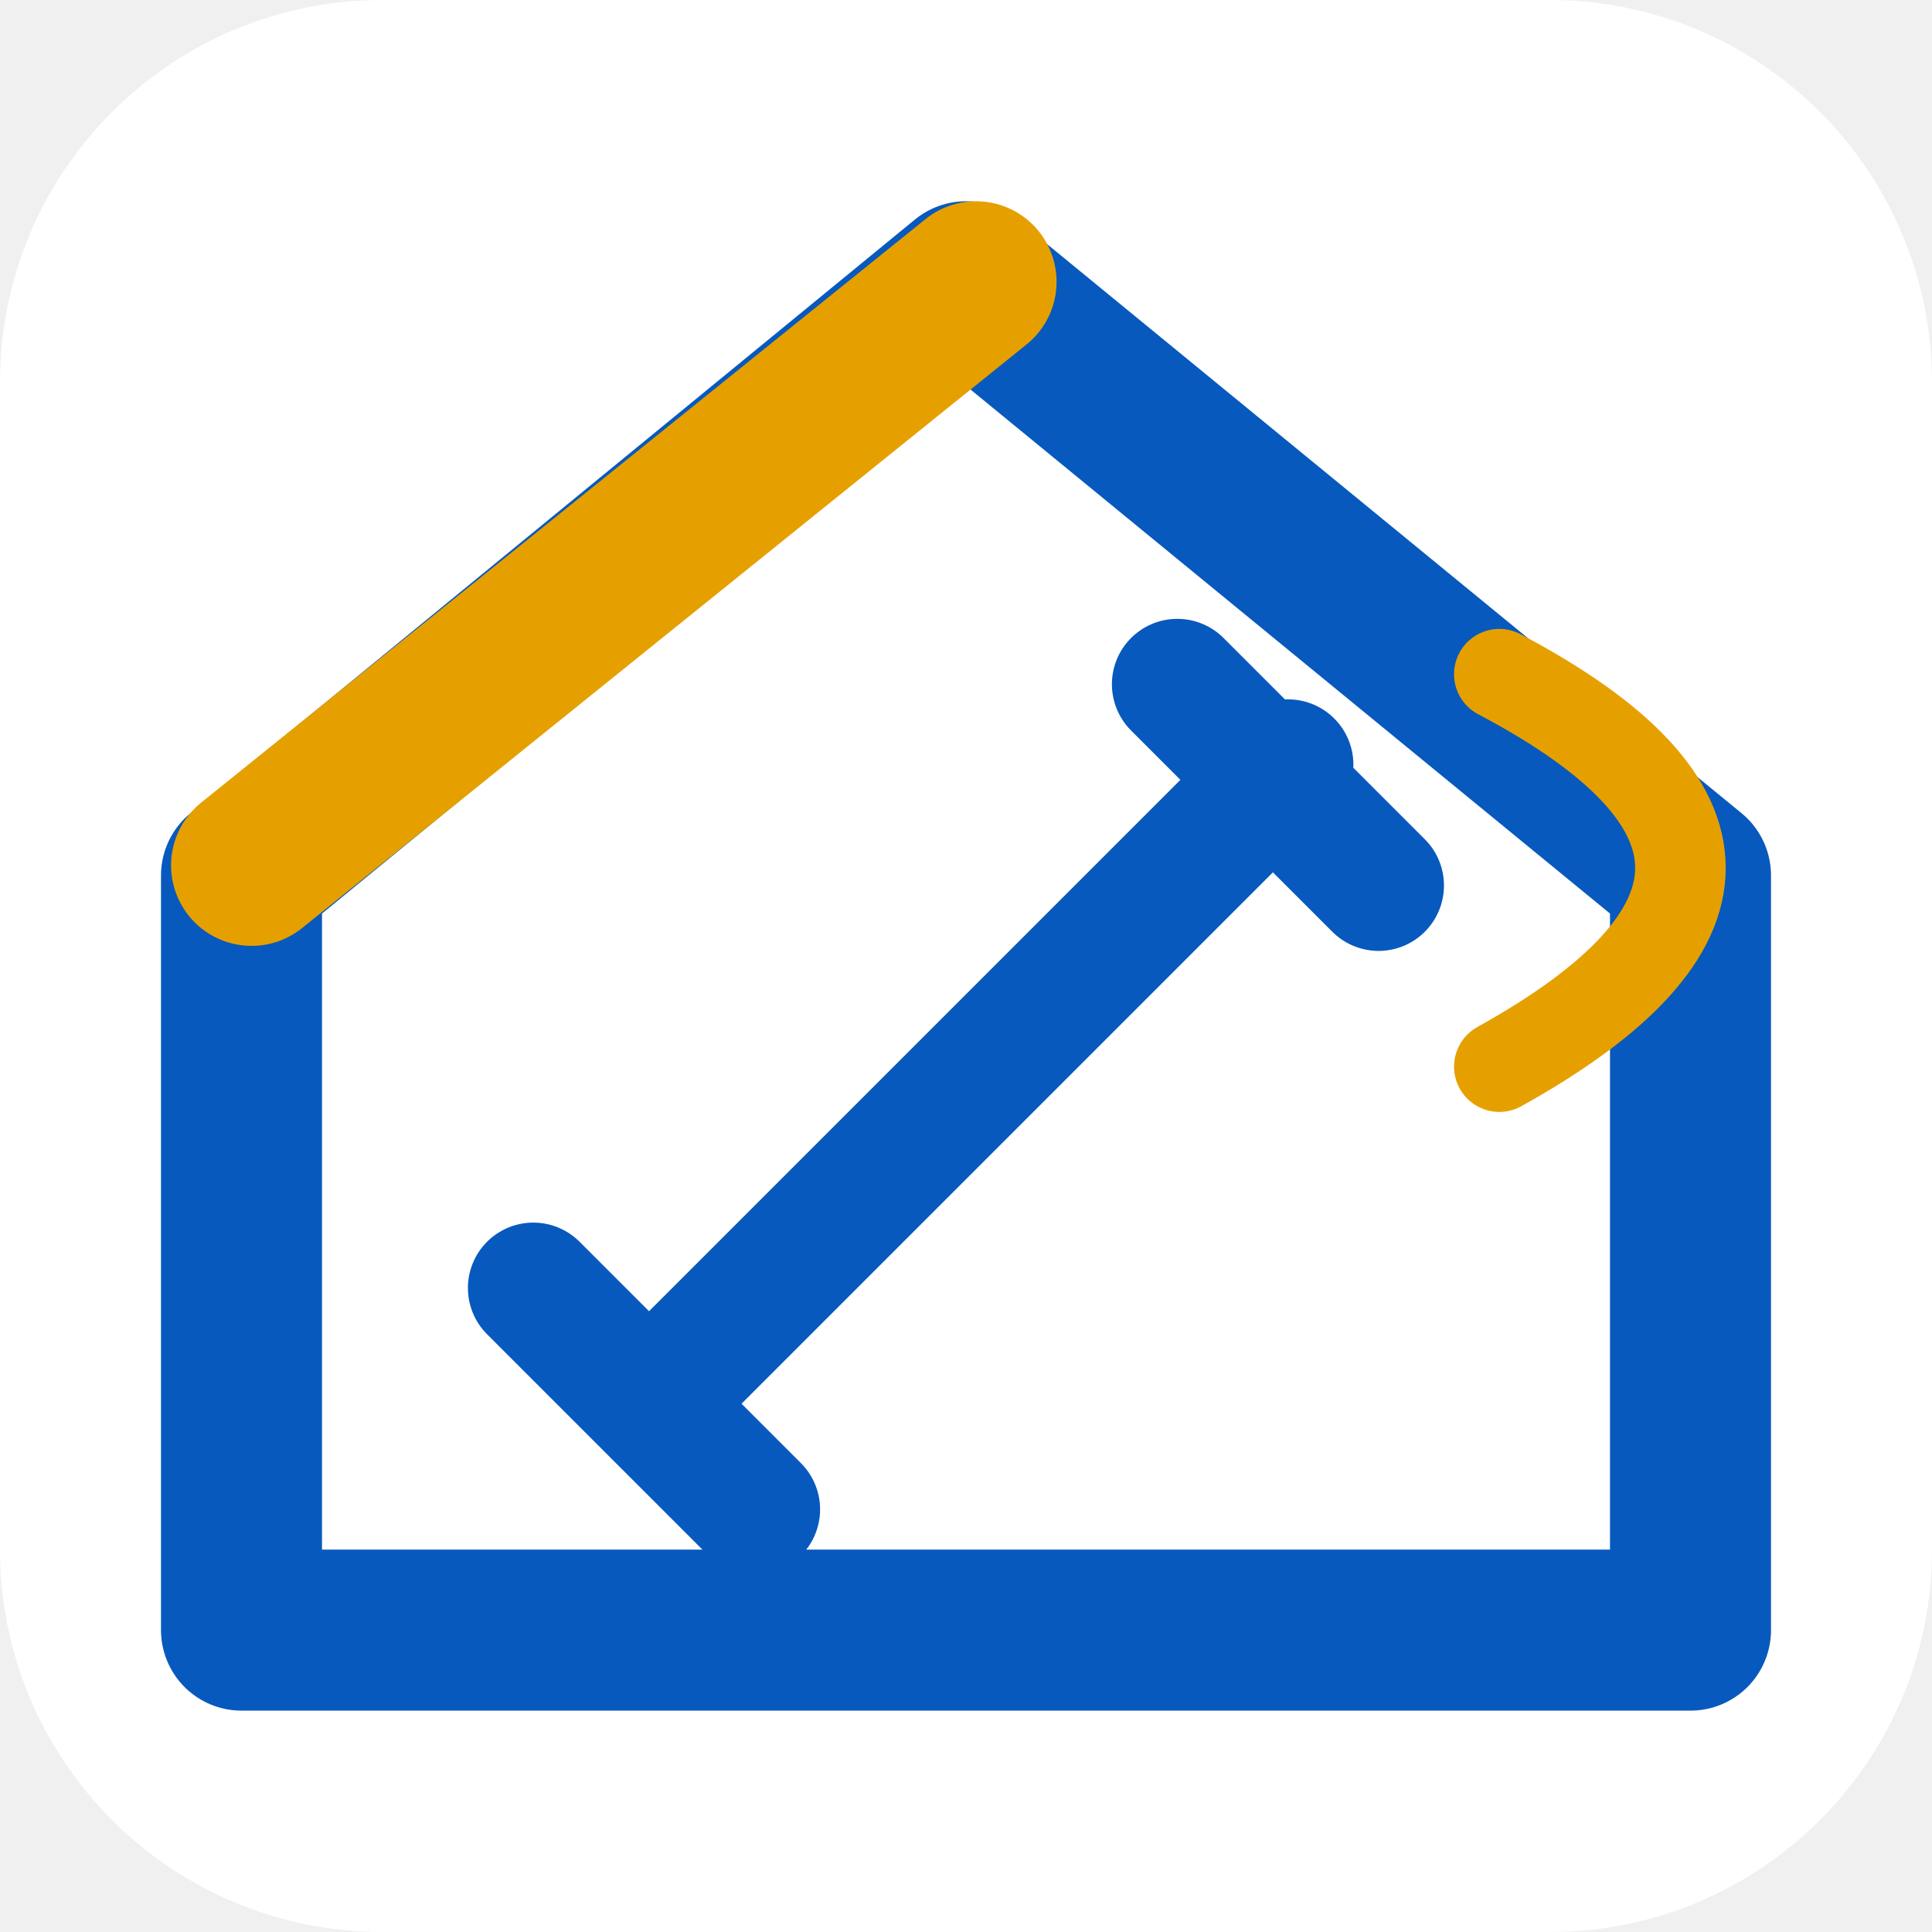
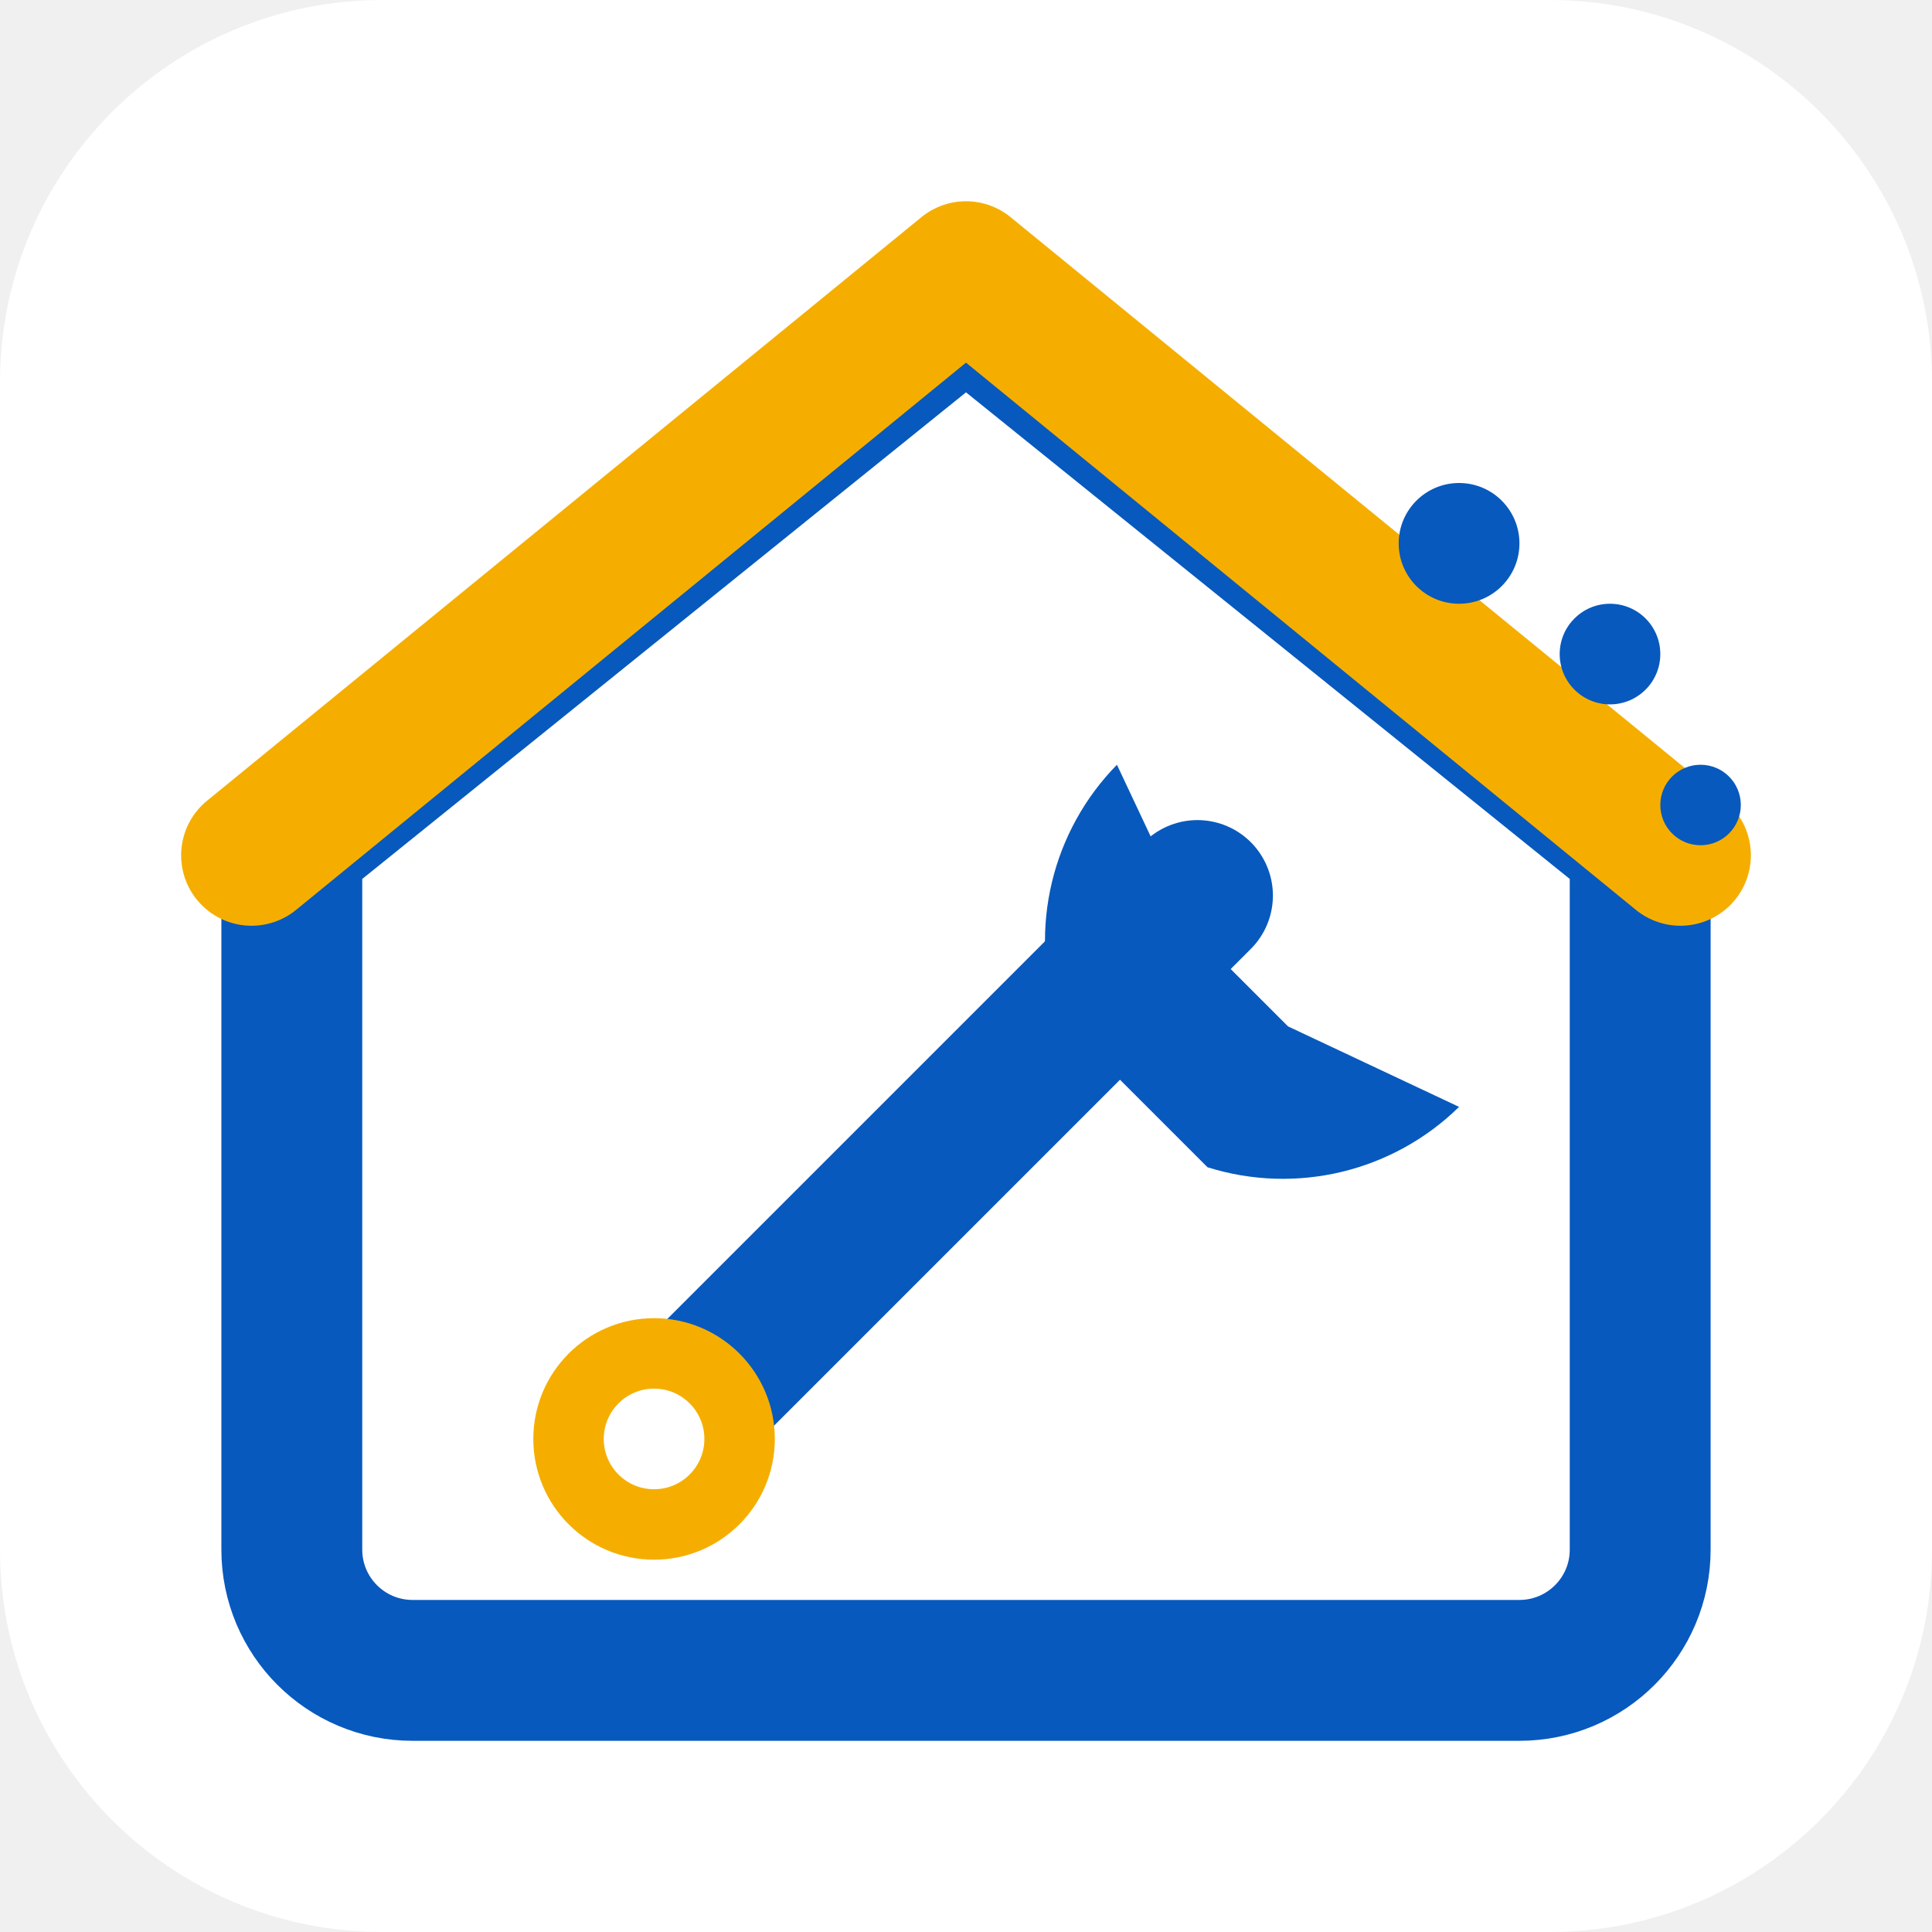
<svg xmlns="http://www.w3.org/2000/svg" viewBox="0 0 192 192" role="img" aria-label="Reforma Profissional">
  <rect width="192" height="192" rx="38" fill="#fff" />
-   <path d="M24 87 96 28l72 59v75H24z" fill="none" stroke="#0759bd" stroke-width="16" stroke-linejoin="round" />
-   <path d="m25 86 72-58" stroke="#e5a000" stroke-width="16" stroke-linecap="round" />
-   <path d="m65 139 63-63m-11-8 20 20m-84 40 22 22" stroke="#0759bd" stroke-width="13" stroke-linecap="round" />
-   <path d="M149 67q36 19 0 39" fill="none" stroke="#e5a000" stroke-width="9" stroke-linecap="round" />
+   <path d="M29 84 96 30l67 54v70a12 12 0 0 1-12 12H41a12 12 0 0 1-12-12Z" fill="#fff" stroke="#0759bd" stroke-width="14" stroke-linejoin="round" />
+   <path d="M25 85 96 27l71 58" fill="none" stroke="#f5ae00" stroke-width="14" stroke-linecap="round" stroke-linejoin="round" />
+   <path d="m65 143 54-54" fill="none" stroke="#0759bd" stroke-width="15" stroke-linecap="round" />
+   <path d="M111 76a25 25 0 0 0-6 25l15 15a25 25 0 0 0 25-6l-17-8-9-9Z" fill="#0759bd" />
+   <circle cx="65" cy="143" r="12" fill="#f5ae00" />
+   <circle cx="65" cy="143" r="5" fill="#fff" />
+   <circle cx="145" cy="54" r="6" fill="#0759bd" />
+   <circle cx="160" cy="65" r="5" fill="#0759bd" />
+   <circle cx="169" cy="80" r="4" fill="#0759bd" />
</svg>
